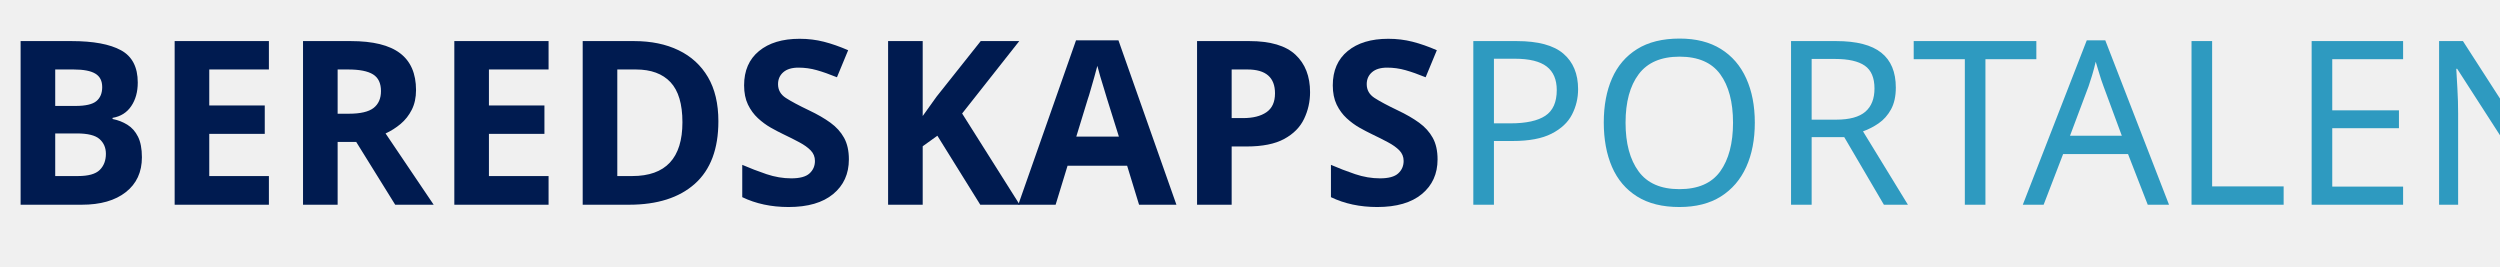
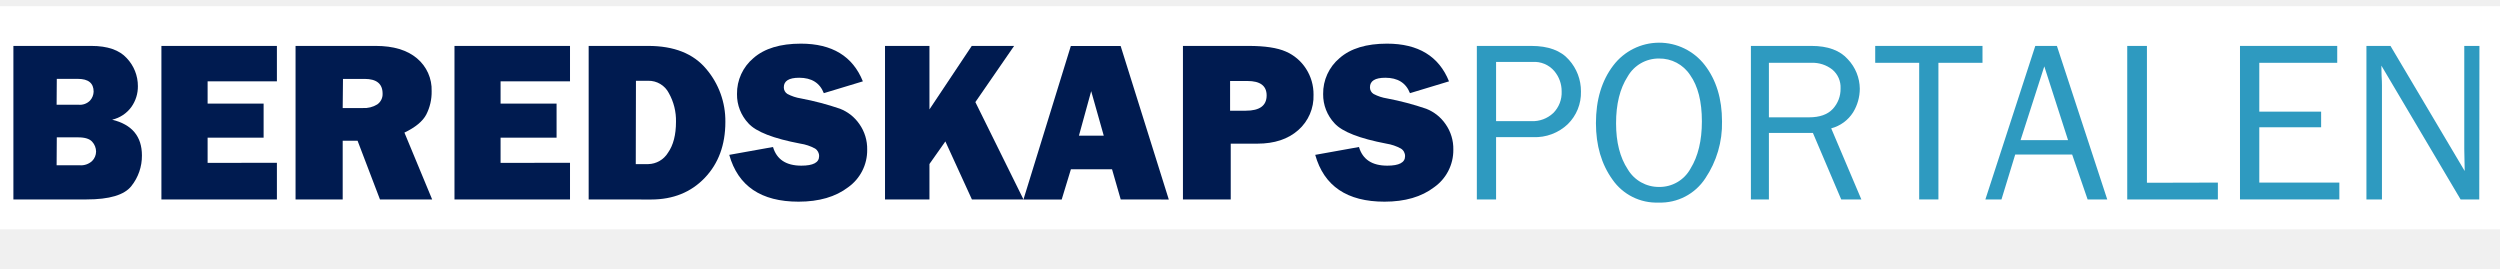
- <svg xmlns="http://www.w3.org/2000/svg" id="Layer_1" data-name="Layer 1" viewBox="0 0 697.53 74.45">
+ <svg xmlns="http://www.w3.org/2000/svg" id="Layer_1" data-name="Layer 1" viewBox="0 0 694.2 74.45">
  <defs>
-     <style>.cls-1{font-size:63.96px;fill:#001b50;font-family:FranklinGothic-Heavy, Franklin Gothic Heavy;font-weight:800;}.cls-2{letter-spacing:0em;}.cls-3{fill:#2e9ac0;font-family:FranklinGothic-Book, Franklin Gothic Book;font-weight:400;}</style>
+     <style>.cls-1{fill:#fff;}.cls-2{fill:#001b50;}.cls-3{fill:#2e9ac0;}</style>
  </defs>
-   <text class="cls-1" transform="translate(0 57.12)">BEREDS<tspan class="cls-2" x="242.04" y="0">K</tspan>
-     <tspan x="284.11" y="0">APS</tspan>
-     <tspan class="cls-3" x="404.87" y="0">PORTALEN</tspan>
-   </text>
+   <rect class="cls-1" y="1.72" width="694.2" height="61.97" />
+   <path class="cls-2" d="M3.72,55.38V12.75H25.36q6.75,0,9.84,3.4a11.26,11.26,0,0,1,3.09,7.78,9.79,9.79,0,0,1-1.8,5.76,9.17,9.17,0,0,1-5.35,3.55q8.27,2,8.27,9.93a13.39,13.39,0,0,1-2.92,8.48Q33.58,55.39,24,55.38Zm12-26.3h6.06a3.94,3.94,0,0,0,3.22-1.15A3.86,3.86,0,0,0,26,25.46c0-2.37-1.45-3.56-4.37-3.56H15.77Zm0,16.81h6.37a4.58,4.58,0,0,0,3.48-1.17,3.76,3.76,0,0,0,1.11-2.64,4.09,4.09,0,0,0-1.07-2.71c-.72-.82-2-1.23-3.95-1.23H15.77Z" />
+   <path class="cls-2" d="M76.89,45.2V55.38H44.82V12.75H76.89v9.84H57.65v6.18H73.2v9.46H57.65v7Z" />
+   <path class="cls-2" d="M120,55.38H105.51l-6.22-16.3H95.16v16.3H82.07V12.75h22.27q7.36,0,11.45,3.45a11.37,11.37,0,0,1,4.07,9.11,13.71,13.71,0,0,1-1.5,6.51q-1.5,2.82-6.06,5ZM95.16,30h5.59a6.88,6.88,0,0,0,4-1,3.46,3.46,0,0,0,1.49-3q0-4.09-5-4.09h-6Z" />
+   <path class="cls-2" d="M158.28,45.2V55.38H126.2V12.75h32.08v9.84H139v6.18h15.55v9.46H139v7Z" />
+   <path class="cls-2" d="M163.46,55.38V12.75H180q10.74,0,16.08,6.37a22.27,22.27,0,0,1,5.34,14.74q0,9.55-5.73,15.54t-14.88,6Zm13.08-9.81H180a6.57,6.57,0,0,0,5.48-3.15c1.49-2.1,2.23-5,2.23-8.59a15.54,15.54,0,0,0-2-8A6.29,6.29,0,0,0,180,22.43h-3.41Z" />
+   <path class="cls-2" d="M202.5,43l12.15-2.18Q216.18,46,222.52,46q4.93,0,4.93-2.62a2.43,2.43,0,0,0-1.14-2.14,12.37,12.37,0,0,0-4.08-1.36Q211,37.75,207.84,34.27a11.62,11.62,0,0,1-3.19-8.15,12.78,12.78,0,0,1,4.58-10q4.58-4,13.16-4,13,0,17.21,10.47l-10.84,3.28c-1.12-2.86-3.4-4.28-6.84-4.28q-4.28,0-4.27,2.65a2.12,2.12,0,0,0,1,1.85,12,12,0,0,0,3.75,1.24,79,79,0,0,1,10.87,2.87,11.67,11.67,0,0,1,5.37,4.26,11.89,11.89,0,0,1,2.16,7.11A12.59,12.59,0,0,1,235.51,52q-5.25,4-13.77,4Q206.15,56,202.5,43Z" />
+   <path class="cls-2" d="M284.2,55.38H269.88l-7.37-16.11-4.42,6.27v9.84H245.75V12.75h12.34V30.38l11.75-17.63H281.6l-10.76,15.6Z" />
+   <path class="cls-2" d="M311.2,55.38,308.79,47H297.37l-2.56,8.4H284.19l13.16-42.63h13.83l13.37,42.63ZM299.6,37.67h6.89L303,25.31Z" />
+   <path class="cls-2" d="M341.75,39.89V55.38H328.48V12.75h18.21q6.81,0,10.35,1.56a12.6,12.6,0,0,1,5.62,4.78,13,13,0,0,1,2.08,7.21,12.5,12.5,0,0,1-4.25,9.84q-4.25,3.75-11.33,3.75Zm-.18-9.15h4.37q5.78,0,5.78-4.25c0-2.66-1.78-4-5.34-4h-4.81Z" />
+   <path class="cls-2" d="M365.21,43l12.15-2.18Q378.89,46,385.23,46q4.93,0,4.93-2.62A2.43,2.43,0,0,0,389,41.25,12.38,12.38,0,0,0,385,39.89q-11.22-2.14-14.4-5.62a11.66,11.66,0,0,1-3.19-8.15,12.78,12.78,0,0,1,4.58-10q4.57-4,13.16-4,13,0,17.21,10.47l-10.84,3.28c-1.12-2.86-3.4-4.28-6.84-4.28q-4.28,0-4.27,2.65a2.12,2.12,0,0,0,1,1.85,12,12,0,0,0,3.75,1.24,79,79,0,0,1,10.87,2.87,11.67,11.67,0,0,1,5.37,4.26,11.89,11.89,0,0,1,2.16,7.11A12.59,12.59,0,0,1,398.22,52q-5.25,4-13.77,4Q368.87,56,365.21,43Z" />
+   <path class="cls-3" d="M415.43,55.38h-5.34V12.75H425.2q7.1,0,10.46,3.86A13,13,0,0,1,439,25.4a12.22,12.22,0,0,1-3.67,9.09,13.17,13.17,0,0,1-9.6,3.59H415.43Zm0-21.74h9.8a8.32,8.32,0,0,0,6.09-2.26,8,8,0,0,0,2.32-6,8.65,8.65,0,0,0-2.07-5.68,7.27,7.27,0,0,0-6-2.5H415.43Z" />
+   <path class="cls-3" d="M460.56,56.25a14.88,14.88,0,0,1-12.81-6.39q-4.59-6.39-4.59-15.67,0-9.69,4.81-16a16,16,0,0,1,25.42-.11q4.78,6.21,4.78,15.64a27.19,27.19,0,0,1-4.64,15.8A14.86,14.86,0,0,1,460.56,56.25Zm.12-4.34a9.77,9.77,0,0,0,8.74-5.09q3.16-5.1,3.16-13.13,0-8.25-3.26-12.85a10.15,10.15,0,0,0-8.67-4.59,9.89,9.89,0,0,0-8.68,5q-3.23,5-3.22,13,0,7.85,3.25,12.77A10,10,0,0,0,460.68,51.91Z" />
+   <path class="cls-3" d="M516.86,55.38h-5.59l-7.86-18.46H491.19V55.38h-5V12.75H503q6.84,0,10.13,3.73a12.08,12.08,0,0,1,3.3,8.17,12.66,12.66,0,0,1-1.85,6.53,10.29,10.29,0,0,1-6.09,4.46Zm-25.67-22.8h11.15q4.41,0,6.58-2.32a8.11,8.11,0,0,0,2.17-5.7,6.4,6.4,0,0,0-2.3-5.25A8.85,8.85,0,0,0,503,17.44H491.19Z" />
+   <path class="cls-3" d="M538.26,55.38h-5.34V17.44H520.71V12.75H550.5v4.69H538.26Z" />
+   <path class="cls-3" d="M585.14,55.38h-5.45L575.4,42.92H559.58l-3.81,12.46H551.3l13.86-42.63h6ZM574.26,38.92l-6.6-20.49-6.59,20.49Z" />
+   <path class="cls-3" d="M615.86,50.7v4.68H590.69V12.75h5.47v38Z" />
+   <path class="cls-3" d="M649.59,50.7v4.68H622V12.75h27v4.69H627.36V31h17.17v4.34H627.36V50.7Z" />
+   <path class="cls-3" d="M688.44,55.38h-5.18l-22-37.16.06,2.81c.07,1.06.1,1.95.1,2.68V55.38h-4.31V12.75h6.68l20.61,34.74-.06-3q-.06-1.76-.06-3.09V12.75h4.21Z" />
</svg>
